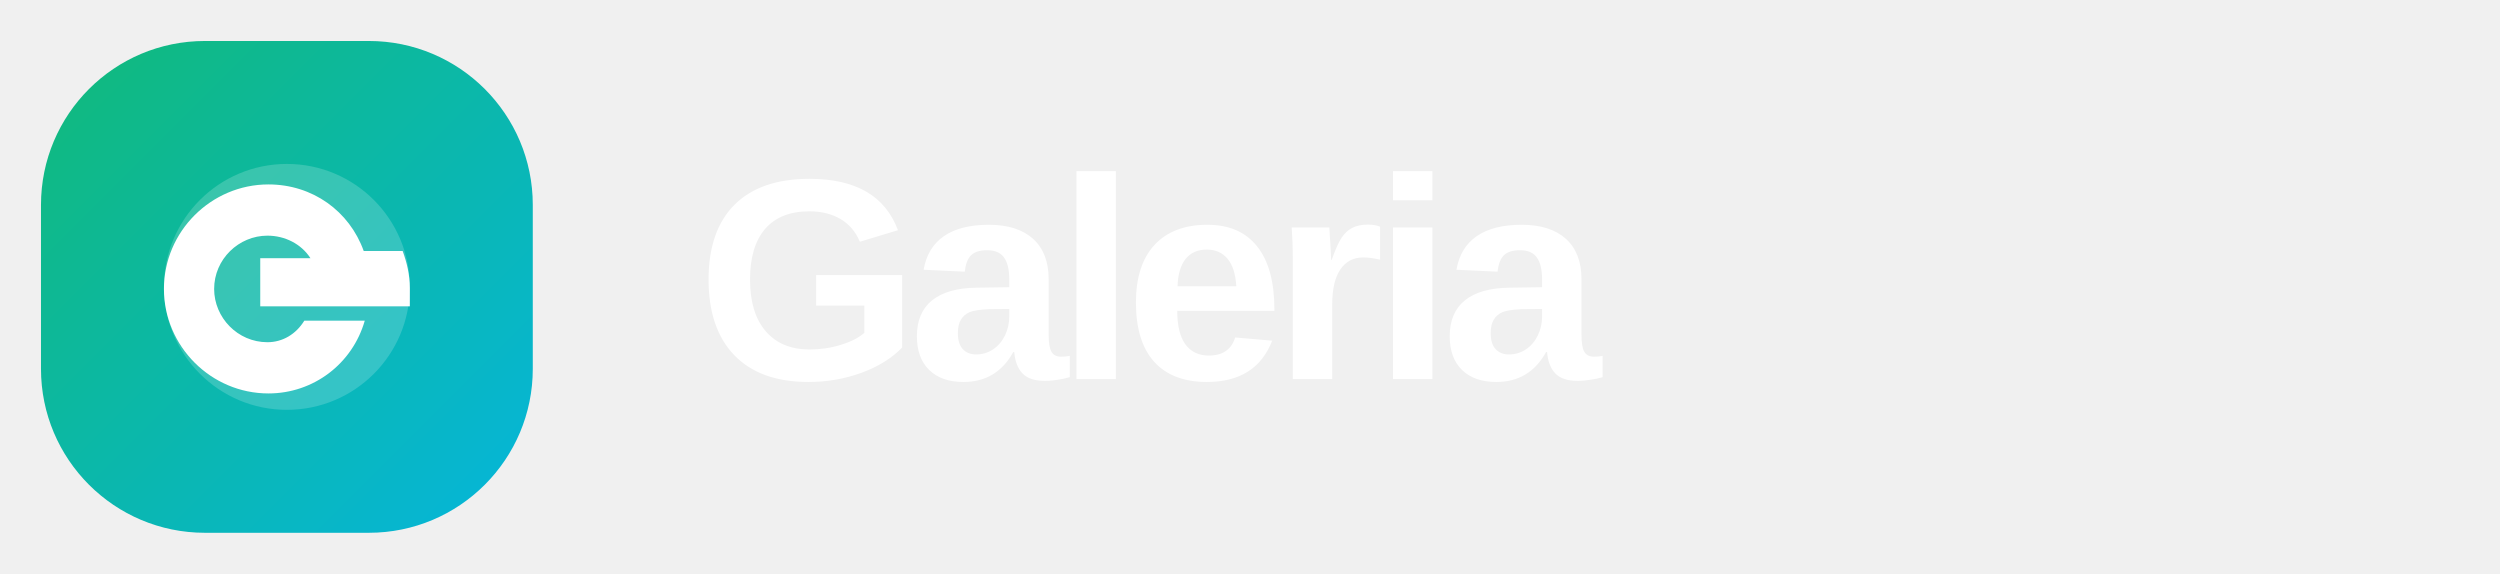
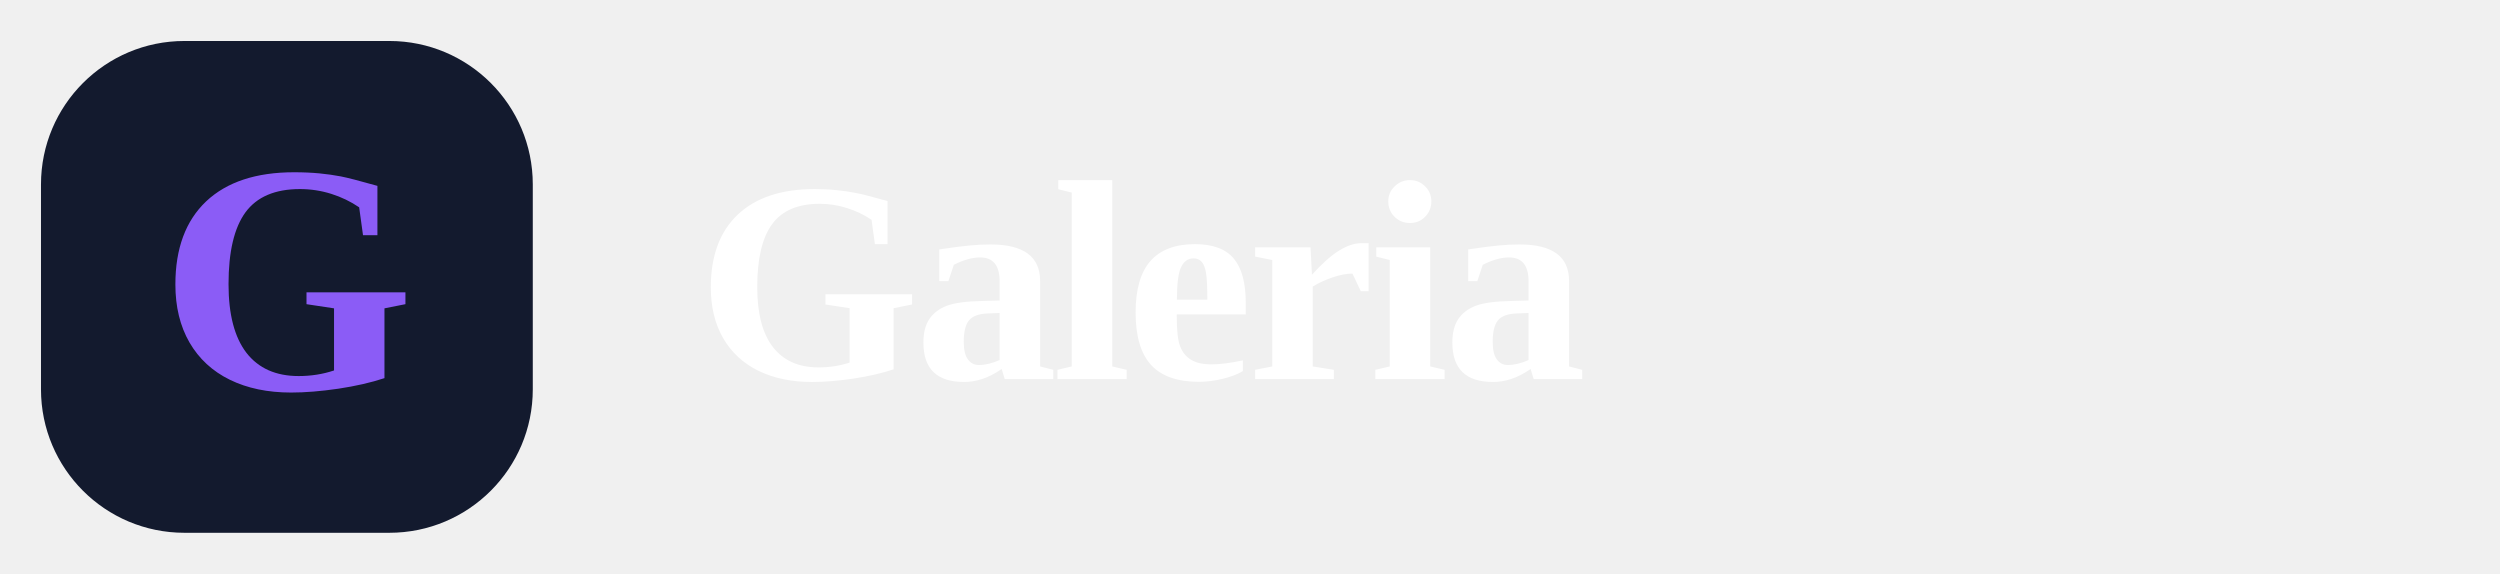
<svg xmlns="http://www.w3.org/2000/svg" width="244" height="56" viewBox="0 0 244 56" fill="none">
  <defs>
-     <linearGradient id="galeria-mark-gradient-light" x1="8" y1="8" x2="48" y2="48" gradientUnits="userSpaceOnUse">
-       <stop offset="0" stop-color="#10B981" />
-       <stop offset="1" stop-color="#06B6D4" />
+     <linearGradient id="galeria-mark-gradient-light" x1="0" y1="0" x2="48" y2="48" gradientUnits="userSpaceOnUse">
+       <stop offset="0%" stop-color="#A78BFA" />
+       <stop offset="50%" stop-color="#7C3AED" />
+       <stop offset="100%" stop-color="#5B21B6" />
    </linearGradient>
  </defs>
-   <rect x="4" y="4" width="48" height="48" rx="16" fill="url(#galeria-mark-gradient-light)" />
-   <circle cx="28" cy="28" r="12" fill="white" fill-opacity="0.18" />
-   <path d="M35.5 24.5C34.1 20.6 30.5 18 26.2 18C20.6 18 16 22.6 16 28.2C16 33.8 20.6 38.4 26.2 38.4C30.6 38.4 34.4 35.5 35.6 31.3H29.7C28.9 32.6 27.6 33.4 26.1 33.4C23.2 33.4 20.9 31 20.9 28.2C20.9 25.3 23.3 23 26.1 23C27.8 23 29.4 23.8 30.3 25.2H25.4V29.9H40V28.1C40 26.8 39.7 25.6 39.3 24.5H35.5Z" fill="white" />
-   <text x="68" y="37" fill="white" font-family="Segoe UI, Arial, sans-serif" font-size="28" font-weight="800" letter-spacing="-0.04em">Galeria</text>
+   <rect x="4" y="4" width="48" height="48" rx="14" fill="#131A2E" />
+   <text x="28" y="38" text-anchor="middle" font-family="Georgia, 'Times New Roman', serif" font-size="32" font-weight="700" fill="#8B5CF6">G</text>
+   <text x="68" y="37" fill="white" font-family="Georgia, 'Times New Roman', serif" font-size="28" font-weight="700" letter-spacing="-0.02em">Galeria</text>
</svg>
